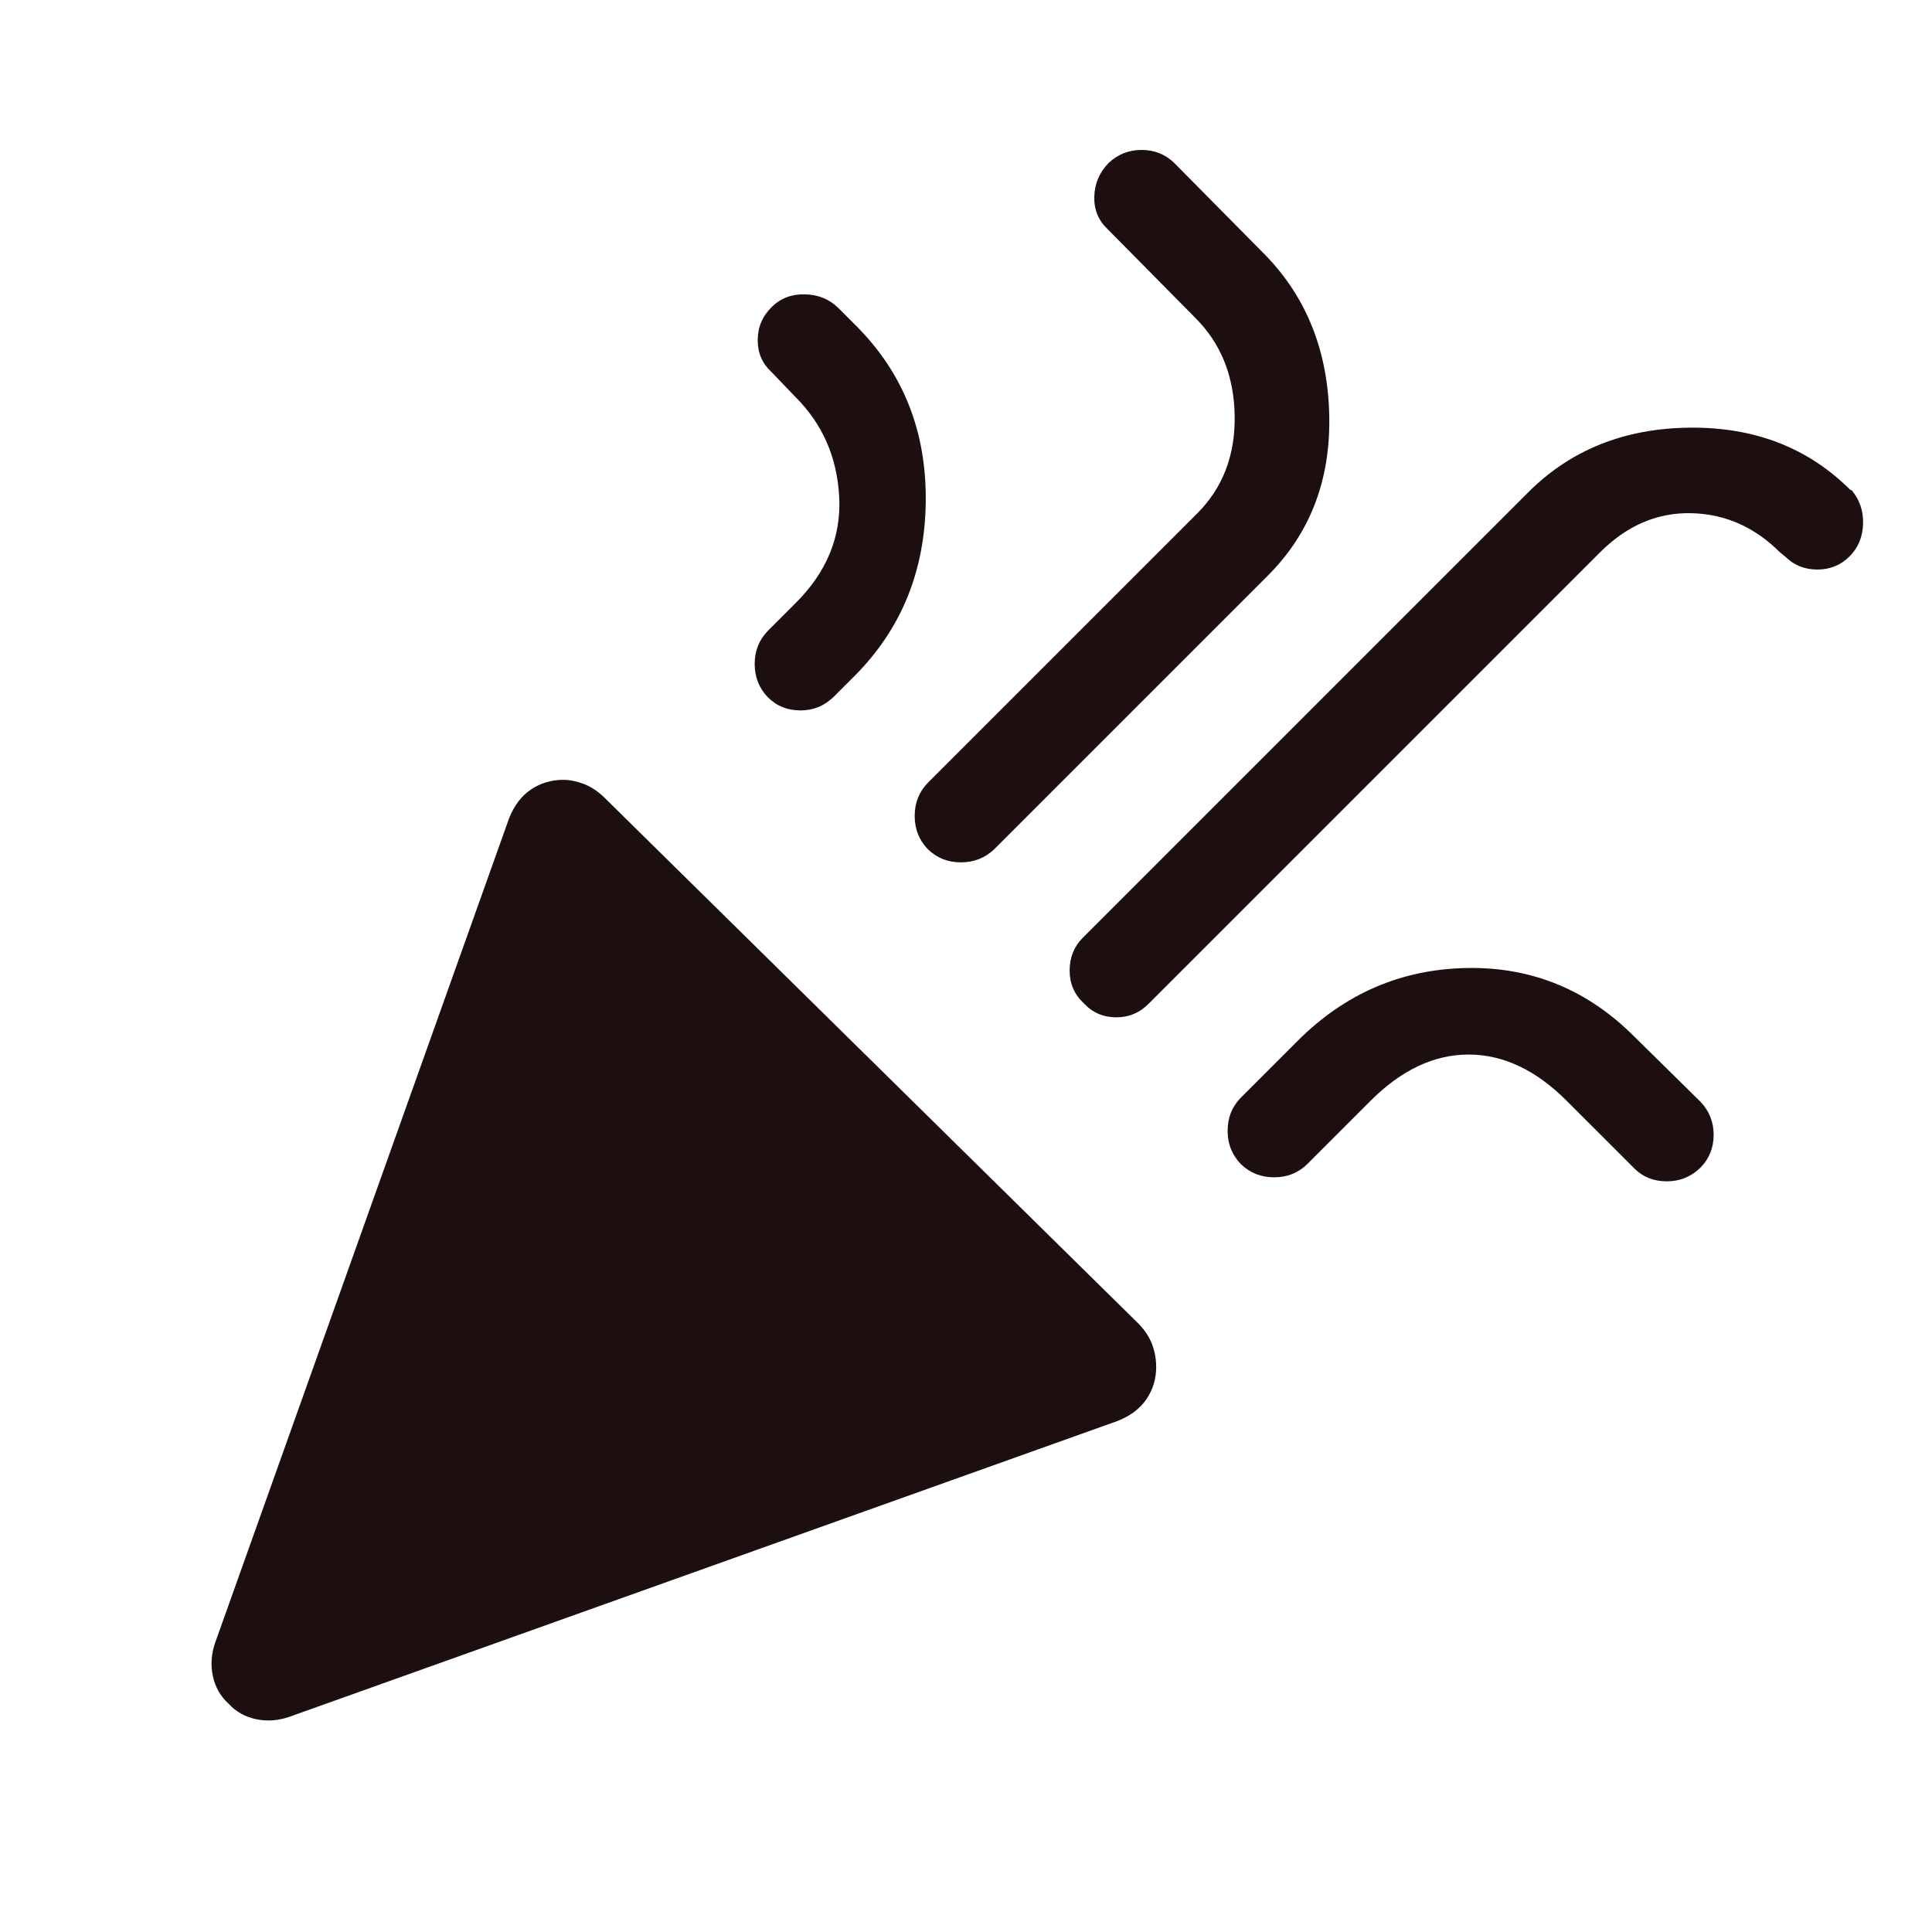
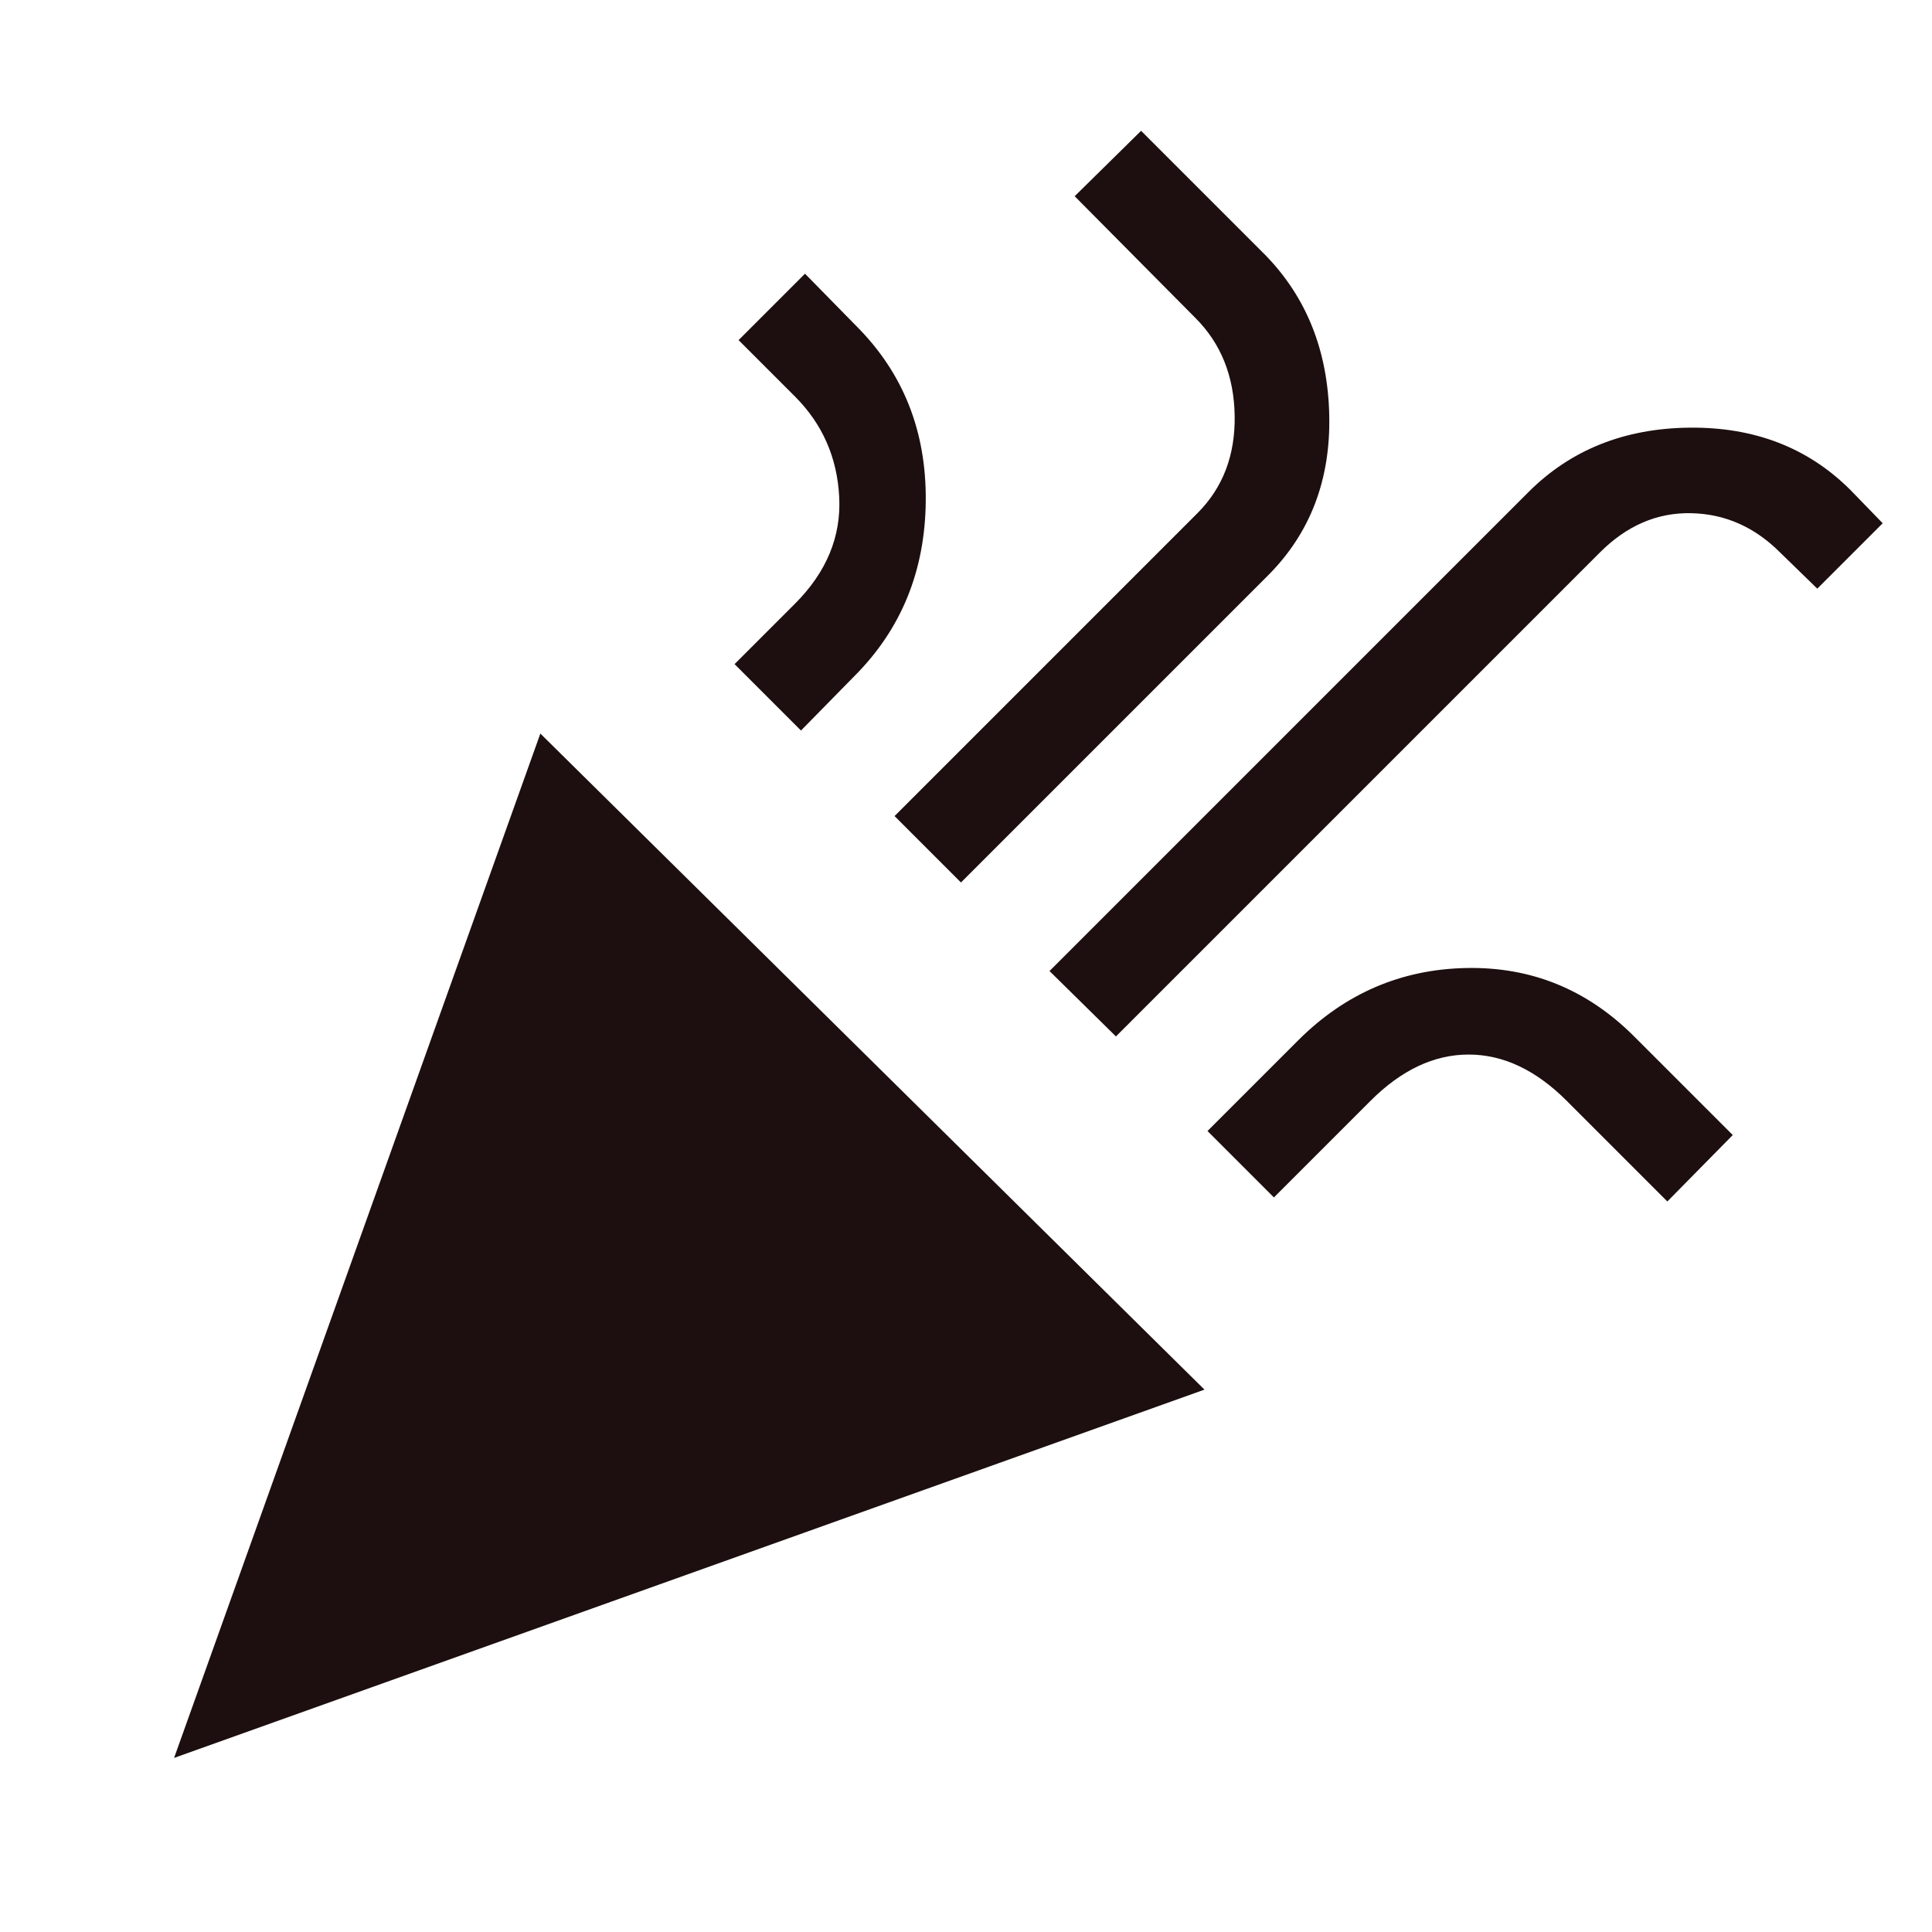
<svg xmlns="http://www.w3.org/2000/svg" height="24px" viewBox="0 -960 960 960" width="24px" fill="#1d0f0f">
-   <path d="m107-144 146-409.5q3.81-9.52 10.92-14.26 7.11-4.74 15.98-4.74 4.78 0 10.09 2t10.1 6.59l265.82 261.82q4.59 4.79 6.59 10.15 2 5.35 2 11.19 0 8.75-4.74 15.85-4.74 7.09-14.26 10.9L144-107q-8.5 3-16.75 1.25t-13.75-7.75q-6-5.5-7.75-13.75T107-144Zm812-539.5q-6.5 6.5-16 6.5t-16-6.5l-2.5-2q-19-19-44.25-19.5T795-685.5l-224 224q-6.73 7-16.36 7-9.64 0-16.14-7-7-6.5-7-16.25t6.56-16.31L759.5-715.5q31.61-31.5 80.05-32 48.45-.5 79.95 31h.5q6 7 5.75 16.75T919-683.5Zm-535.5-124q6.61-6.5 16.52-6.25 9.9.25 16.51 6.75l9 9.01q34.97 35.05 34.47 87.02T424.5-624l-10 10q-7 7-16.75 7t-16.25-6.57q-6.5-6.79-6.5-16.5 0-9.72 6.5-16.43L395-660q23.5-23.18 22-52.94-1.5-29.77-22-50.06l-11.5-12q-7-6.32-7-15.95 0-9.64 7-16.55ZM550.85-879q6.86-6.5 16.42-6.5 9.56 0 16.23 6.5l45.5 46q30.5 31.61 31.5 79.55 1 47.95-30.5 79.45L494-538q-6.81 6.5-16.55 6.5-9.74 0-16.45-6.57-6.5-6.79-6.5-16.5 0-9.72 6.5-16.43l133.9-133.9q19.1-19.1 18.6-48.6T594-802l-43.5-44q-7-6.5-6.75-16.25t7.1-16.75ZM845-379.85q-7 6.85-16.75 6.85t-16.14-6.39L778.5-413q-23-23-48.75-23T681-413l-31.61 31.61q-6.6 6.39-16.32 6.39-9.71 0-16.5-6.57-6.57-6.79-6.57-16.5 0-9.72 6.39-16.32L645-443q35.11-35 83.55-36Q777-480 812-445l33.02 32.52q6.48 6.83 6.48 16.39 0 9.57-6.5 16.24Z" />
+   <path d="m86.5-86.5 182-509 330 326-512 183Zm468-358.5-33-32.5 238-238q31.5-31.5 80-32t80 31l16 16.5-32.5 32.5-18.5-18q-19-19-44.25-19.5T795-685.5L554.5-445ZM398-597l-33-33 30-30q23.5-23.5 22-53t-22-50l-28-28 33-33 25.5 26q35 35 34.5 87t-35.5 87L398-597Zm79.5 75.5-33-33L595-705q19-19 18.5-48.5T594-802l-60-60.5 33-32.5 62 62q30.5 31.5 31.5 79.5T630-674L477.5-521.5ZM633-365l-33-33 45-45q35-35 83.5-36t83.5 34l49 49-32.5 33-50-50q-23-23-48.75-23T681-413l-48 48Z" />
</svg>
